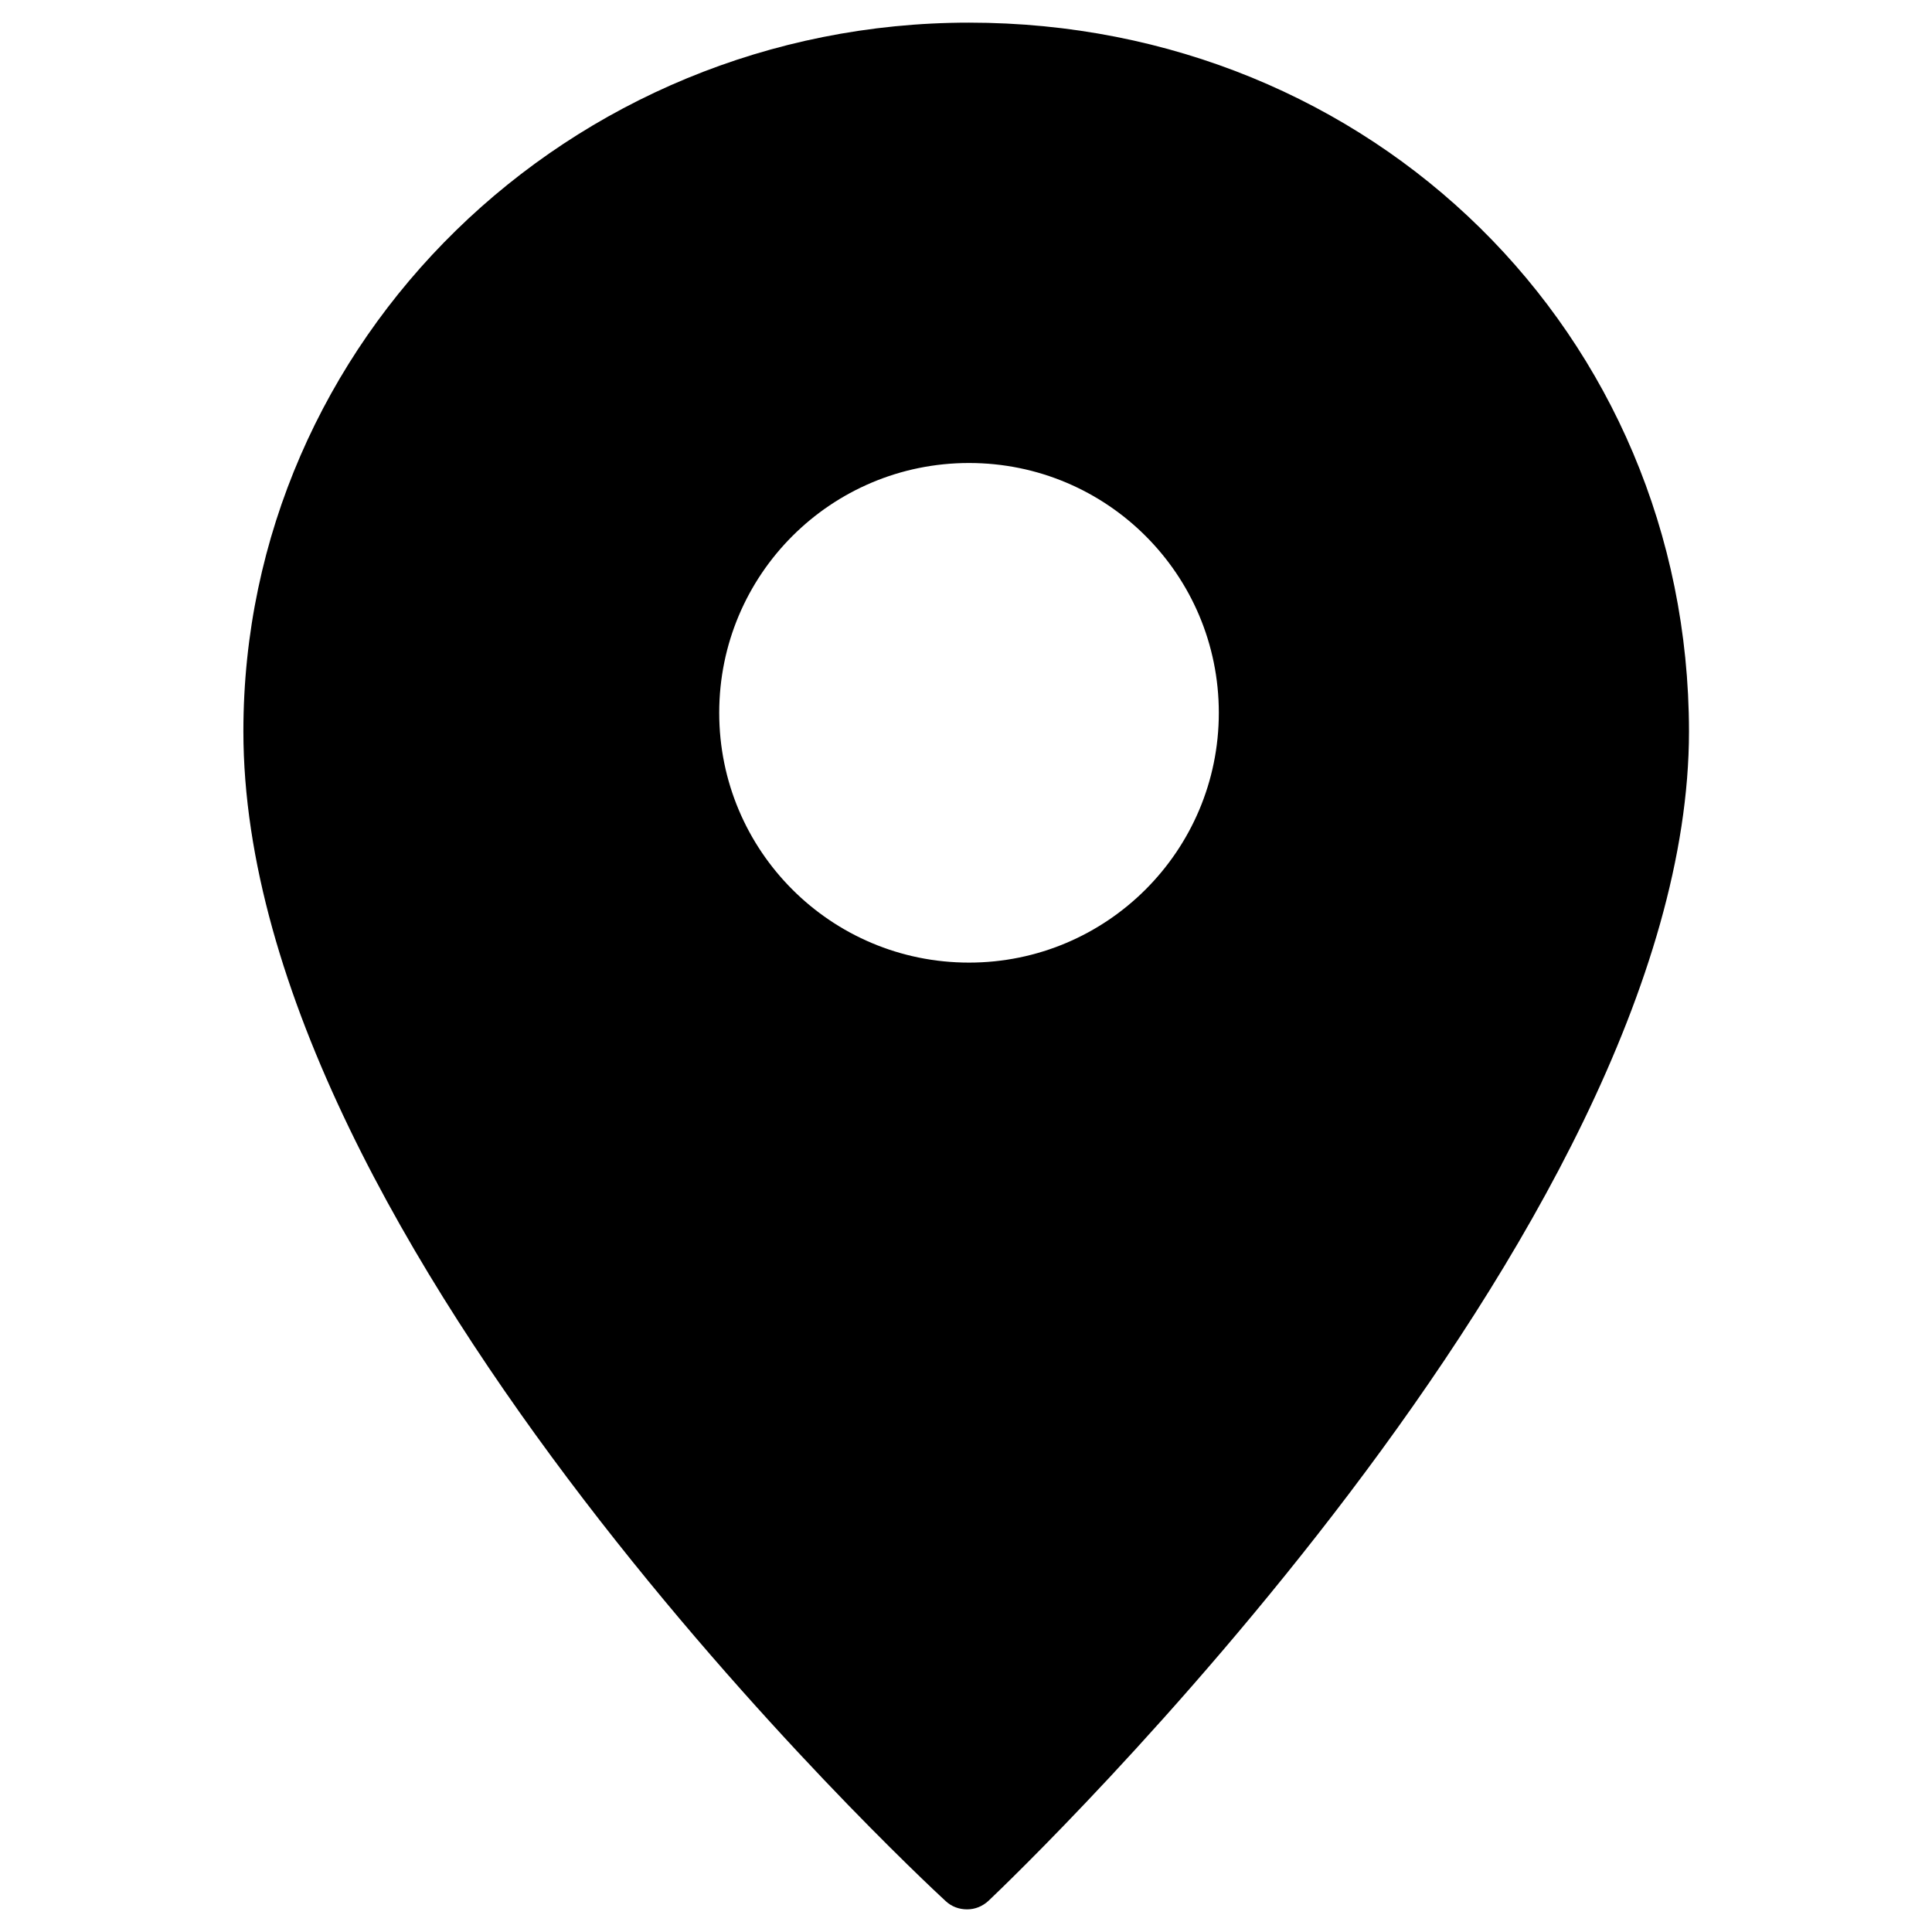
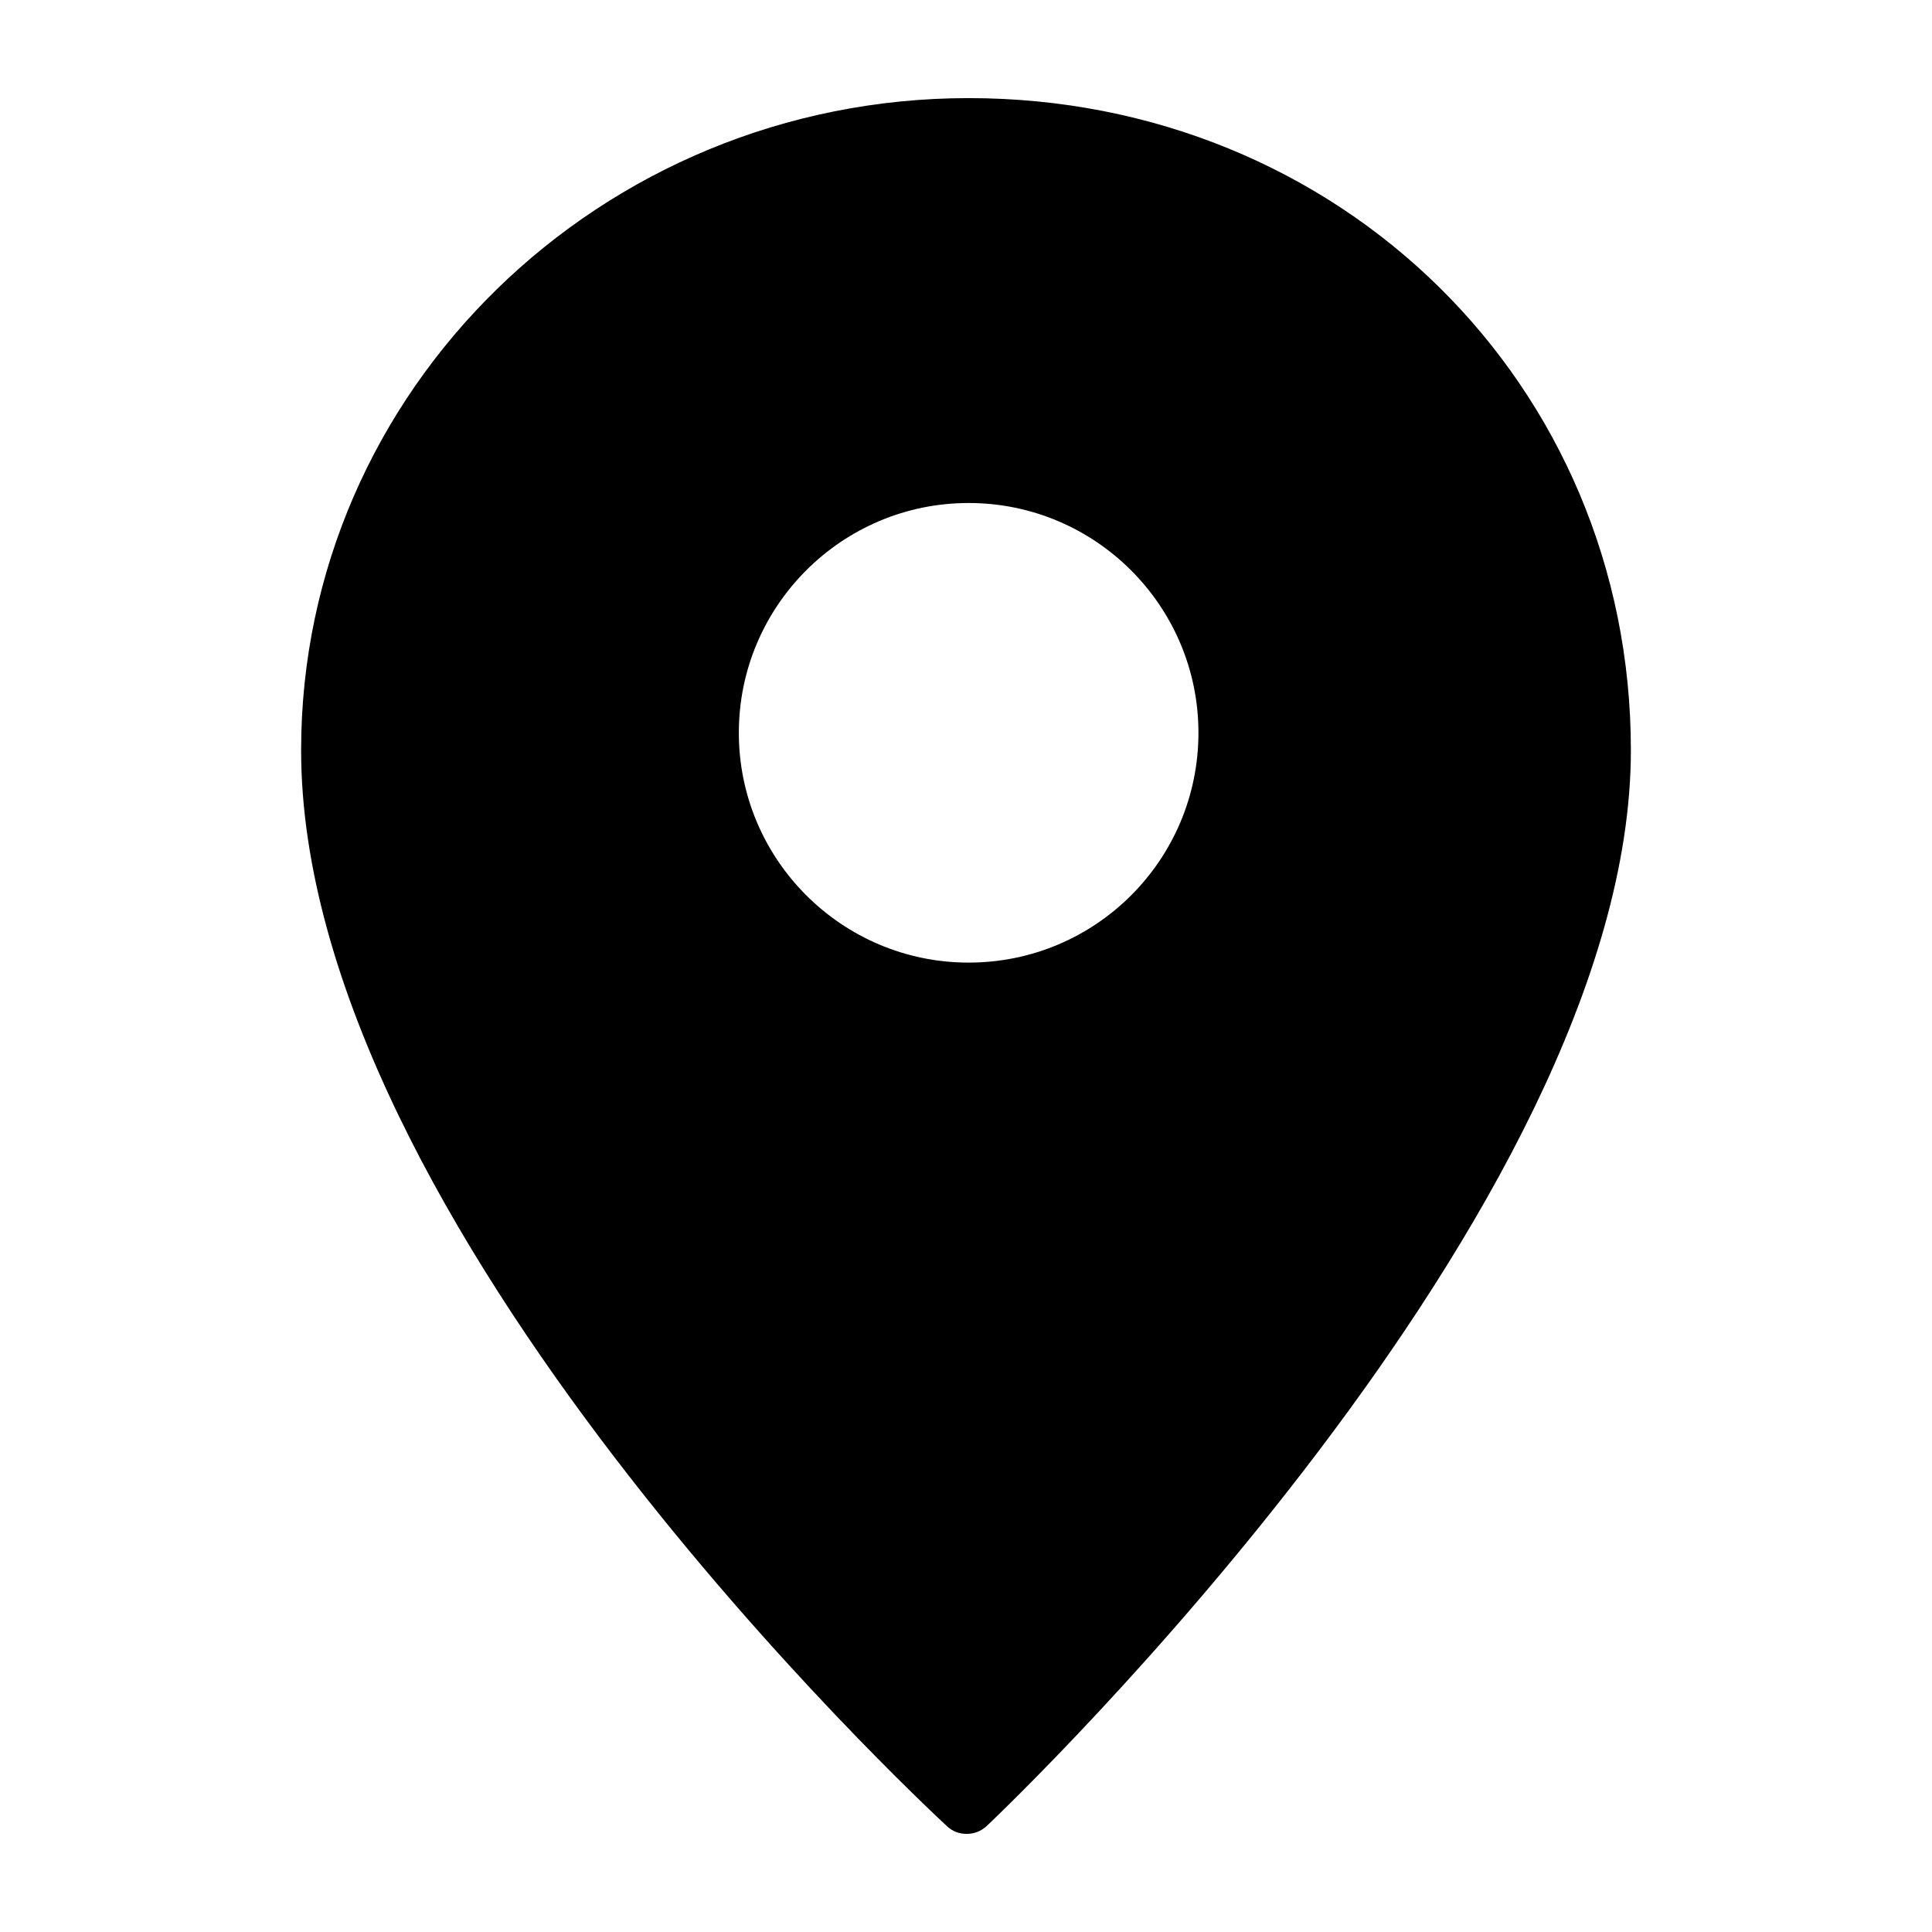
<svg xmlns="http://www.w3.org/2000/svg" version="1.1" x="0px" y="0px" viewBox="0 0 512 512" enable-background="new 0 0 512 512" xml:space="preserve">
  <g id="Layer_1">
-     <path d="M256.8,6C150.7,6,64.5,90.2,64.5,193.8c0,136.6,178.5,303,186.1,310c1.6,1.5,3.6,2.2,5.7,2.2c2.1,0,4.1-0.8,5.7-2.3   c7.6-7.2,185.6-177.6,185.6-309.9C447.5,88.5,363.7,6,256.8,6z M256.8,255.1c-36.6,0-66.2-29.6-66.2-66.2s29.6-66.2,66.2-66.2   c36.6,0,66.2,29.6,66.2,66.2S293.3,255.1,256.8,255.1z" />
+     <path d="M256.7,26c-97.6,0-176.9,77.5-176.9,172.8C79.8,324.5,244,477.5,251,484c1.5,1.4,3.3,2,5.2,2c1.9,0,3.8-0.7,5.3-2.1   c7-6.6,170.7-163.4,170.7-285.1C432.2,101.9,355.1,26,256.7,26z M256.7,255.1c-33.6,0-60.9-27.3-60.9-60.9s27.3-60.9,60.9-60.9   c33.6,0,60.9,27.3,60.9,60.9S290.4,255.1,256.7,255.1z" />
  </g>
  <g id="Layer_2">
</g>
</svg>
